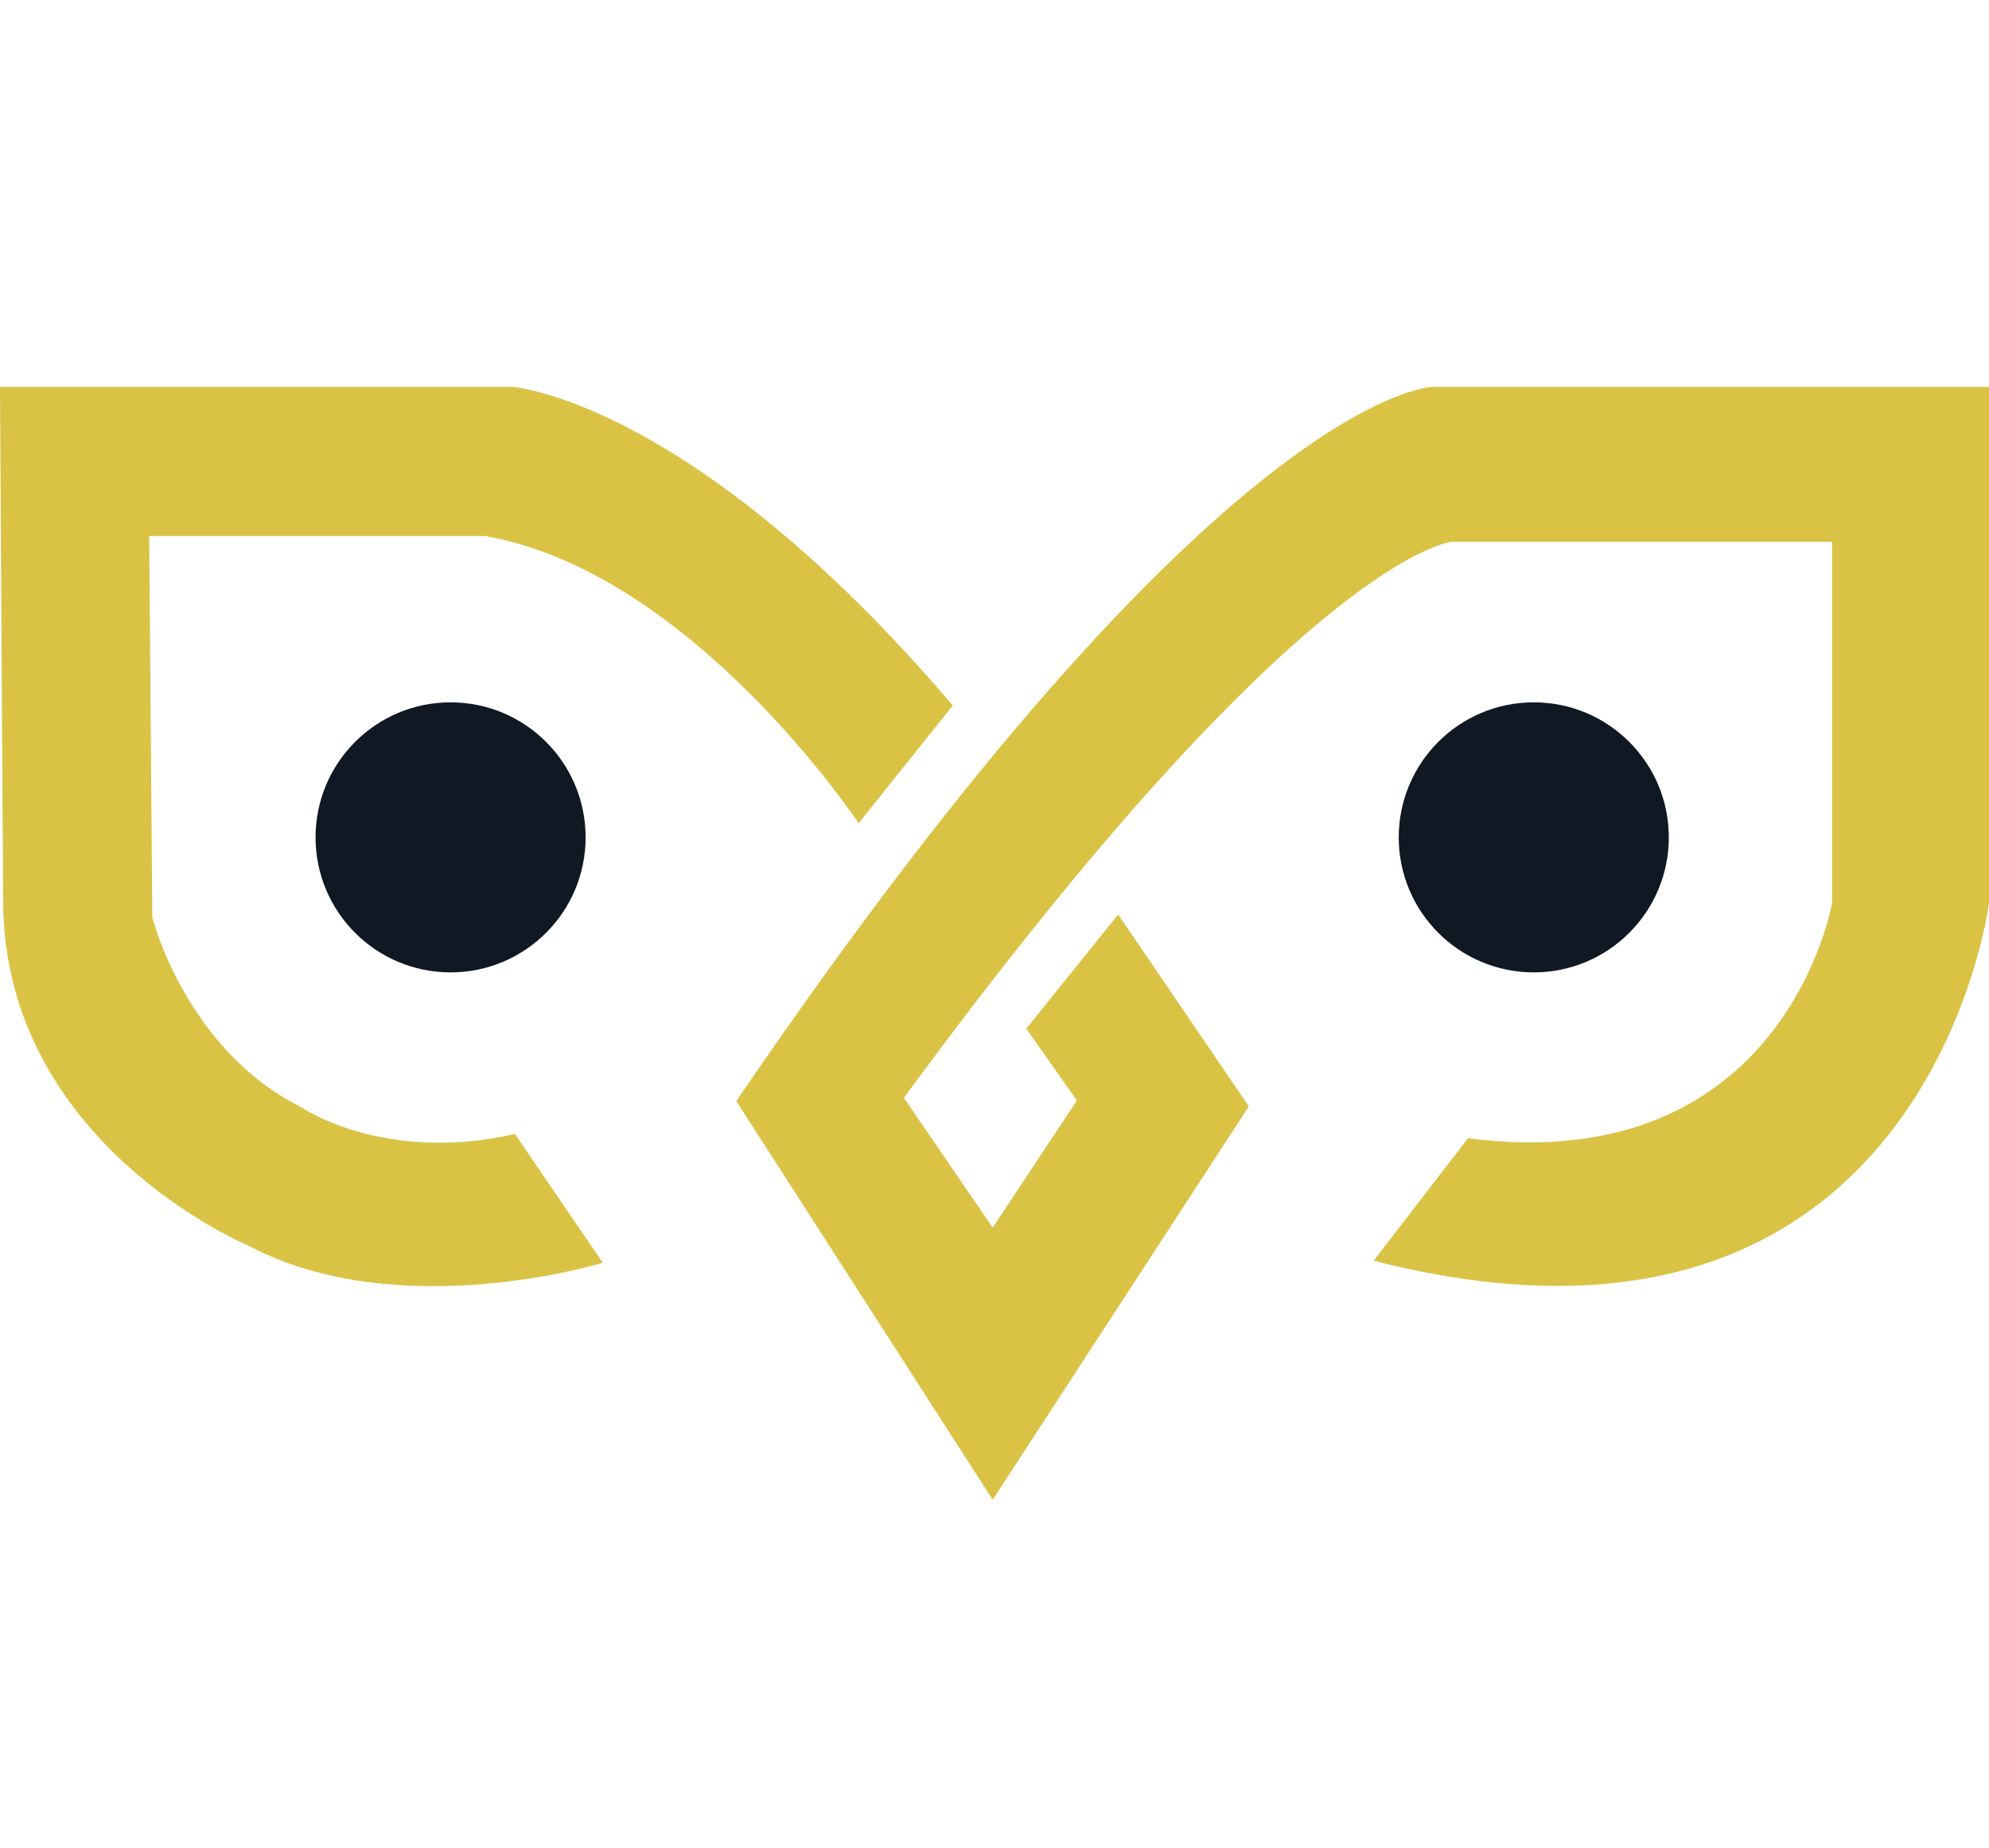
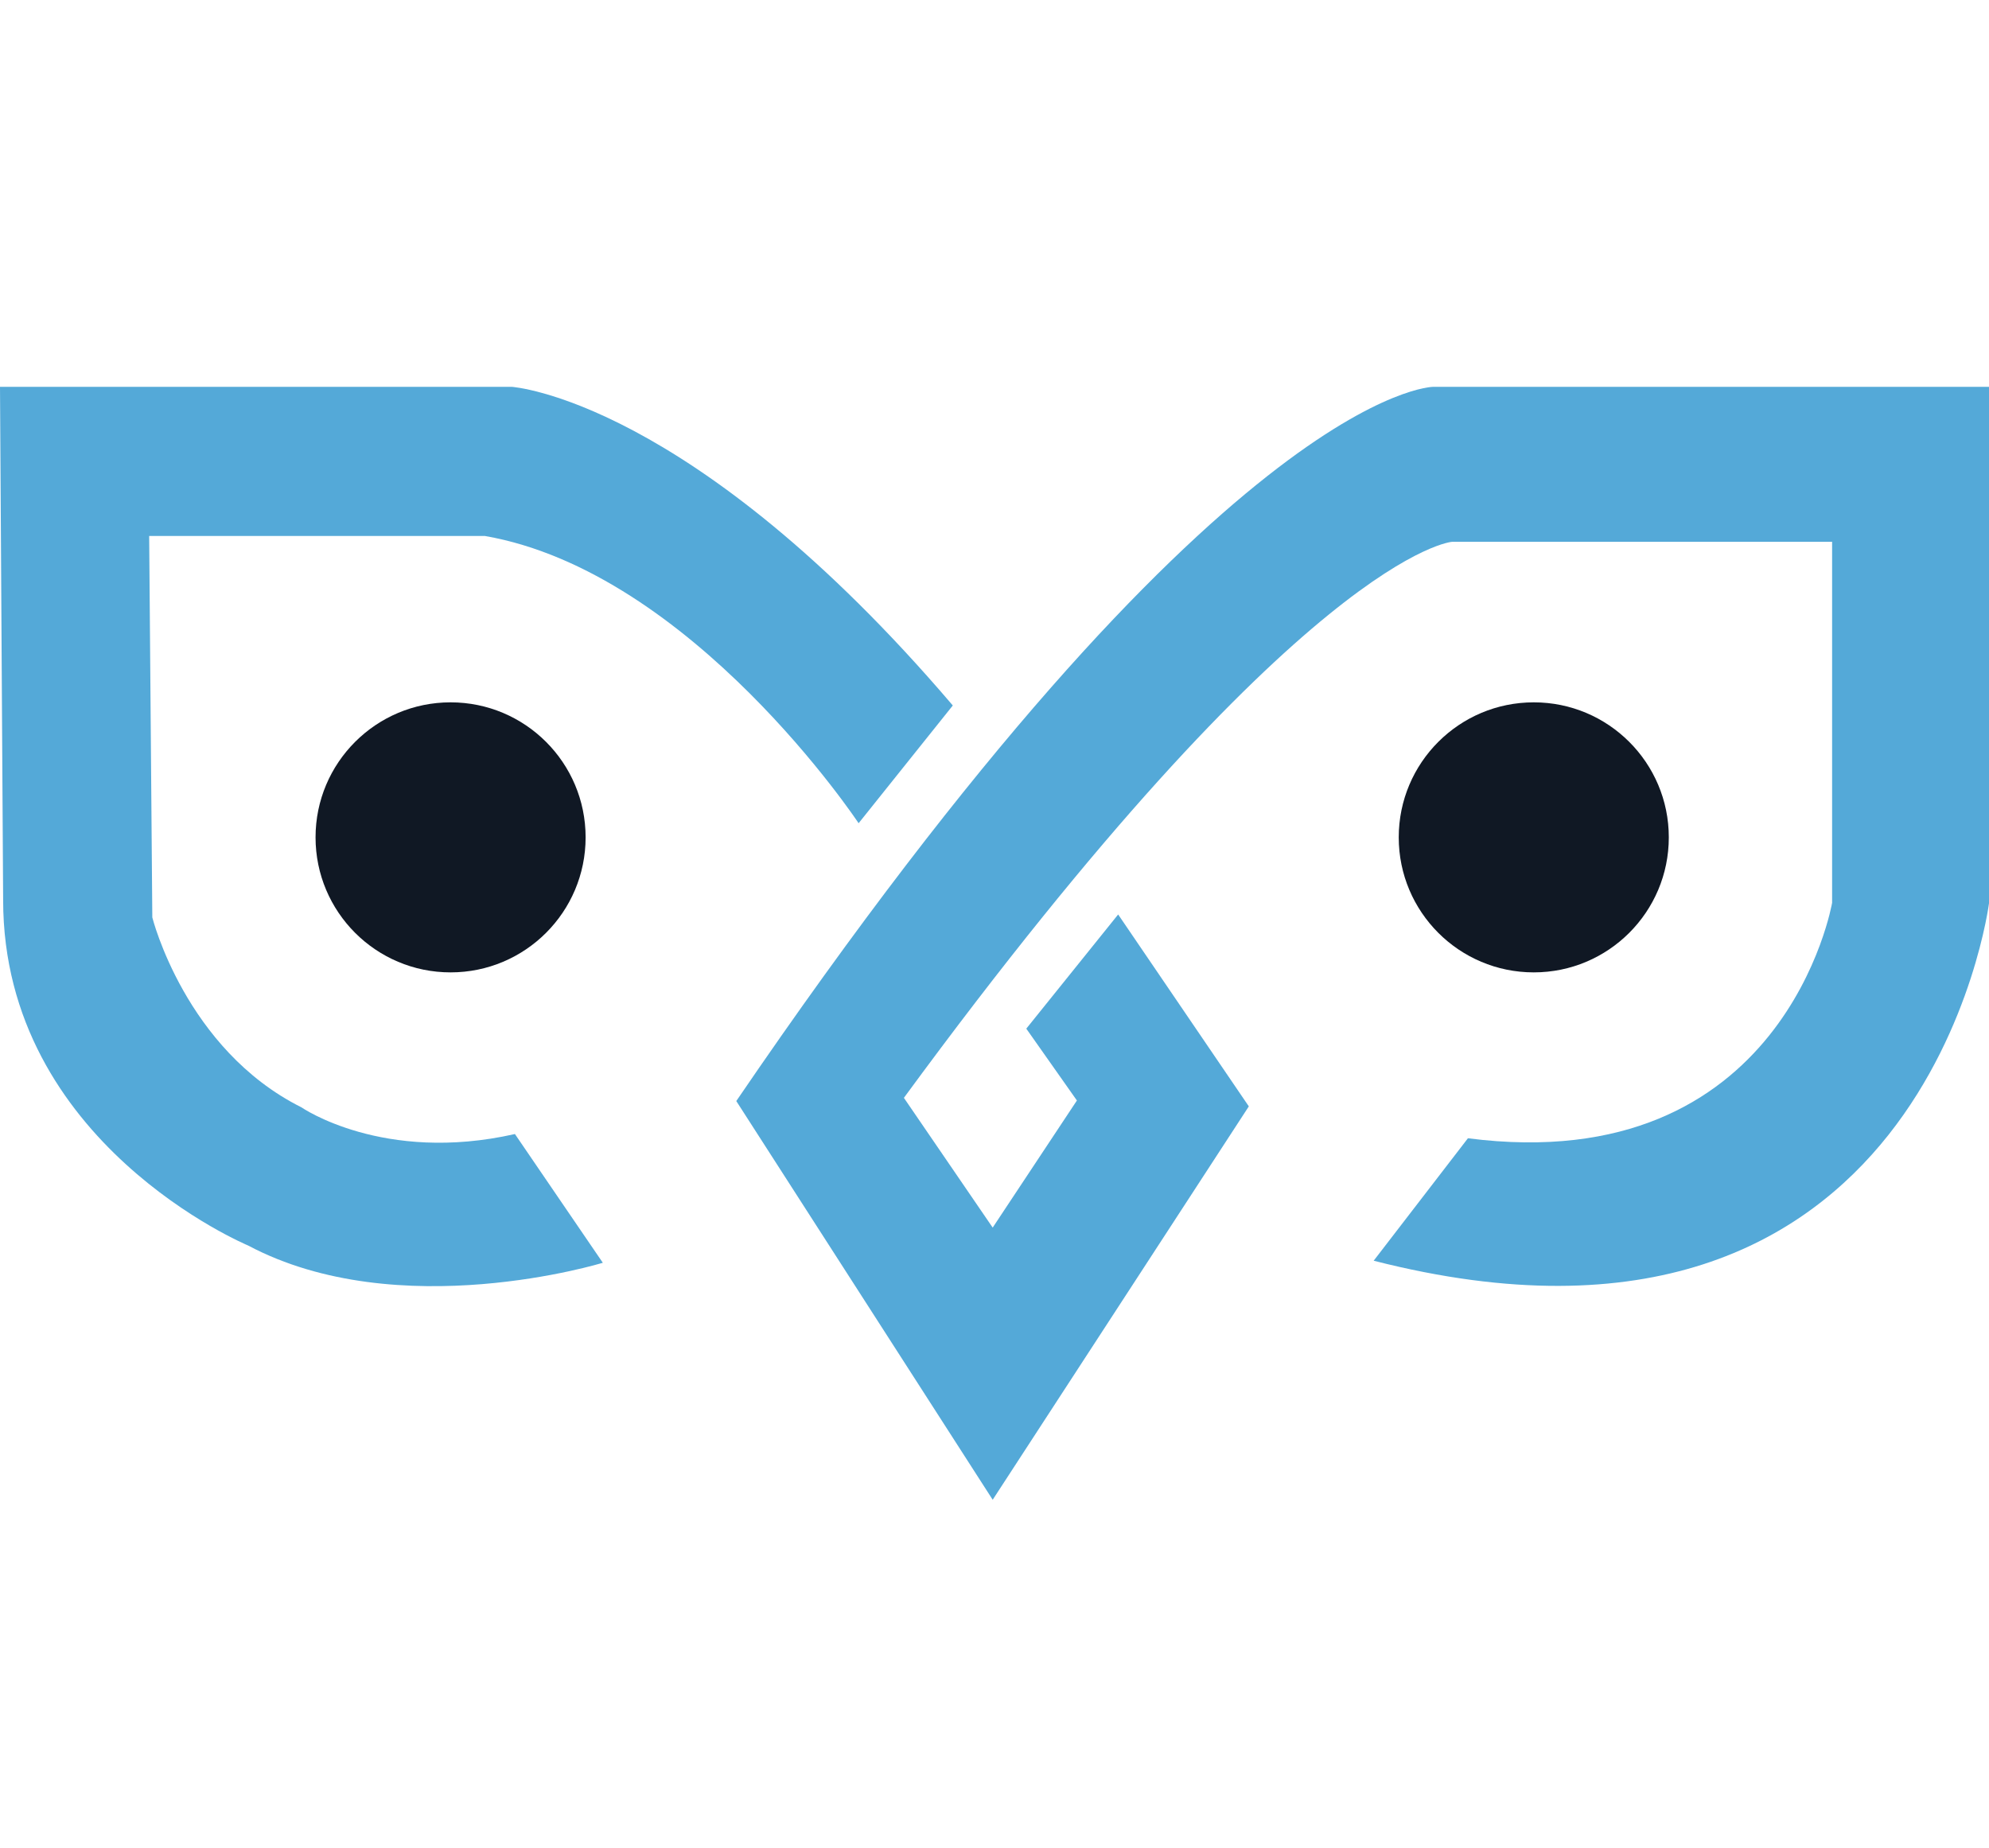
<svg xmlns="http://www.w3.org/2000/svg" id="Layer_2" data-name="Layer 2" viewBox="0 0 291.21 270.57">
  <defs>
-     <style>.cls-1{fill:#dac245;}.cls-2{fill:#101824;}</style>
+     <style>.cls-1{fill:#54A9D8;}.cls-2{fill:#101824;}</style>
  </defs>
  <path class="cls-1" d="M0,56.64.46,131.8h0c0,35.63,35.86,50.57,35.86,50.57,22.06,11.72,51.94,2.53,51.94,2.53L75.39,166.05c-19.31,4.37-31.26-3.91-31.26-3.91-17-8.5-21.83-27.81-21.83-27.81l-.46-55.85H71c30.34,5.29,54.71,42.06,54.71,42.06l13.79-17.24c-38.39-45-64.59-46.66-64.59-46.66Z" />
  <path class="cls-1" d="M107.8,161.22l37.54,58.38L182.84,162l-19.13-28.1-13.45,16.72,7.41,10.52-12.33,18.61-13-19c58.67-80,80.28-81.42,80.28-81.42h55.62v52.86s-6.9,40.46-53.32,34.48l-13.8,17.93c80.91,20.68,90.1-52.41,90.1-52.41V56.64H209.85S179.05,56.64,107.8,161.22Z" />
  <circle class="cls-2" cx="65.97" cy="122.61" r="19.77" />
  <circle class="cls-2" cx="224.56" cy="122.61" r="19.77" />
</svg>
